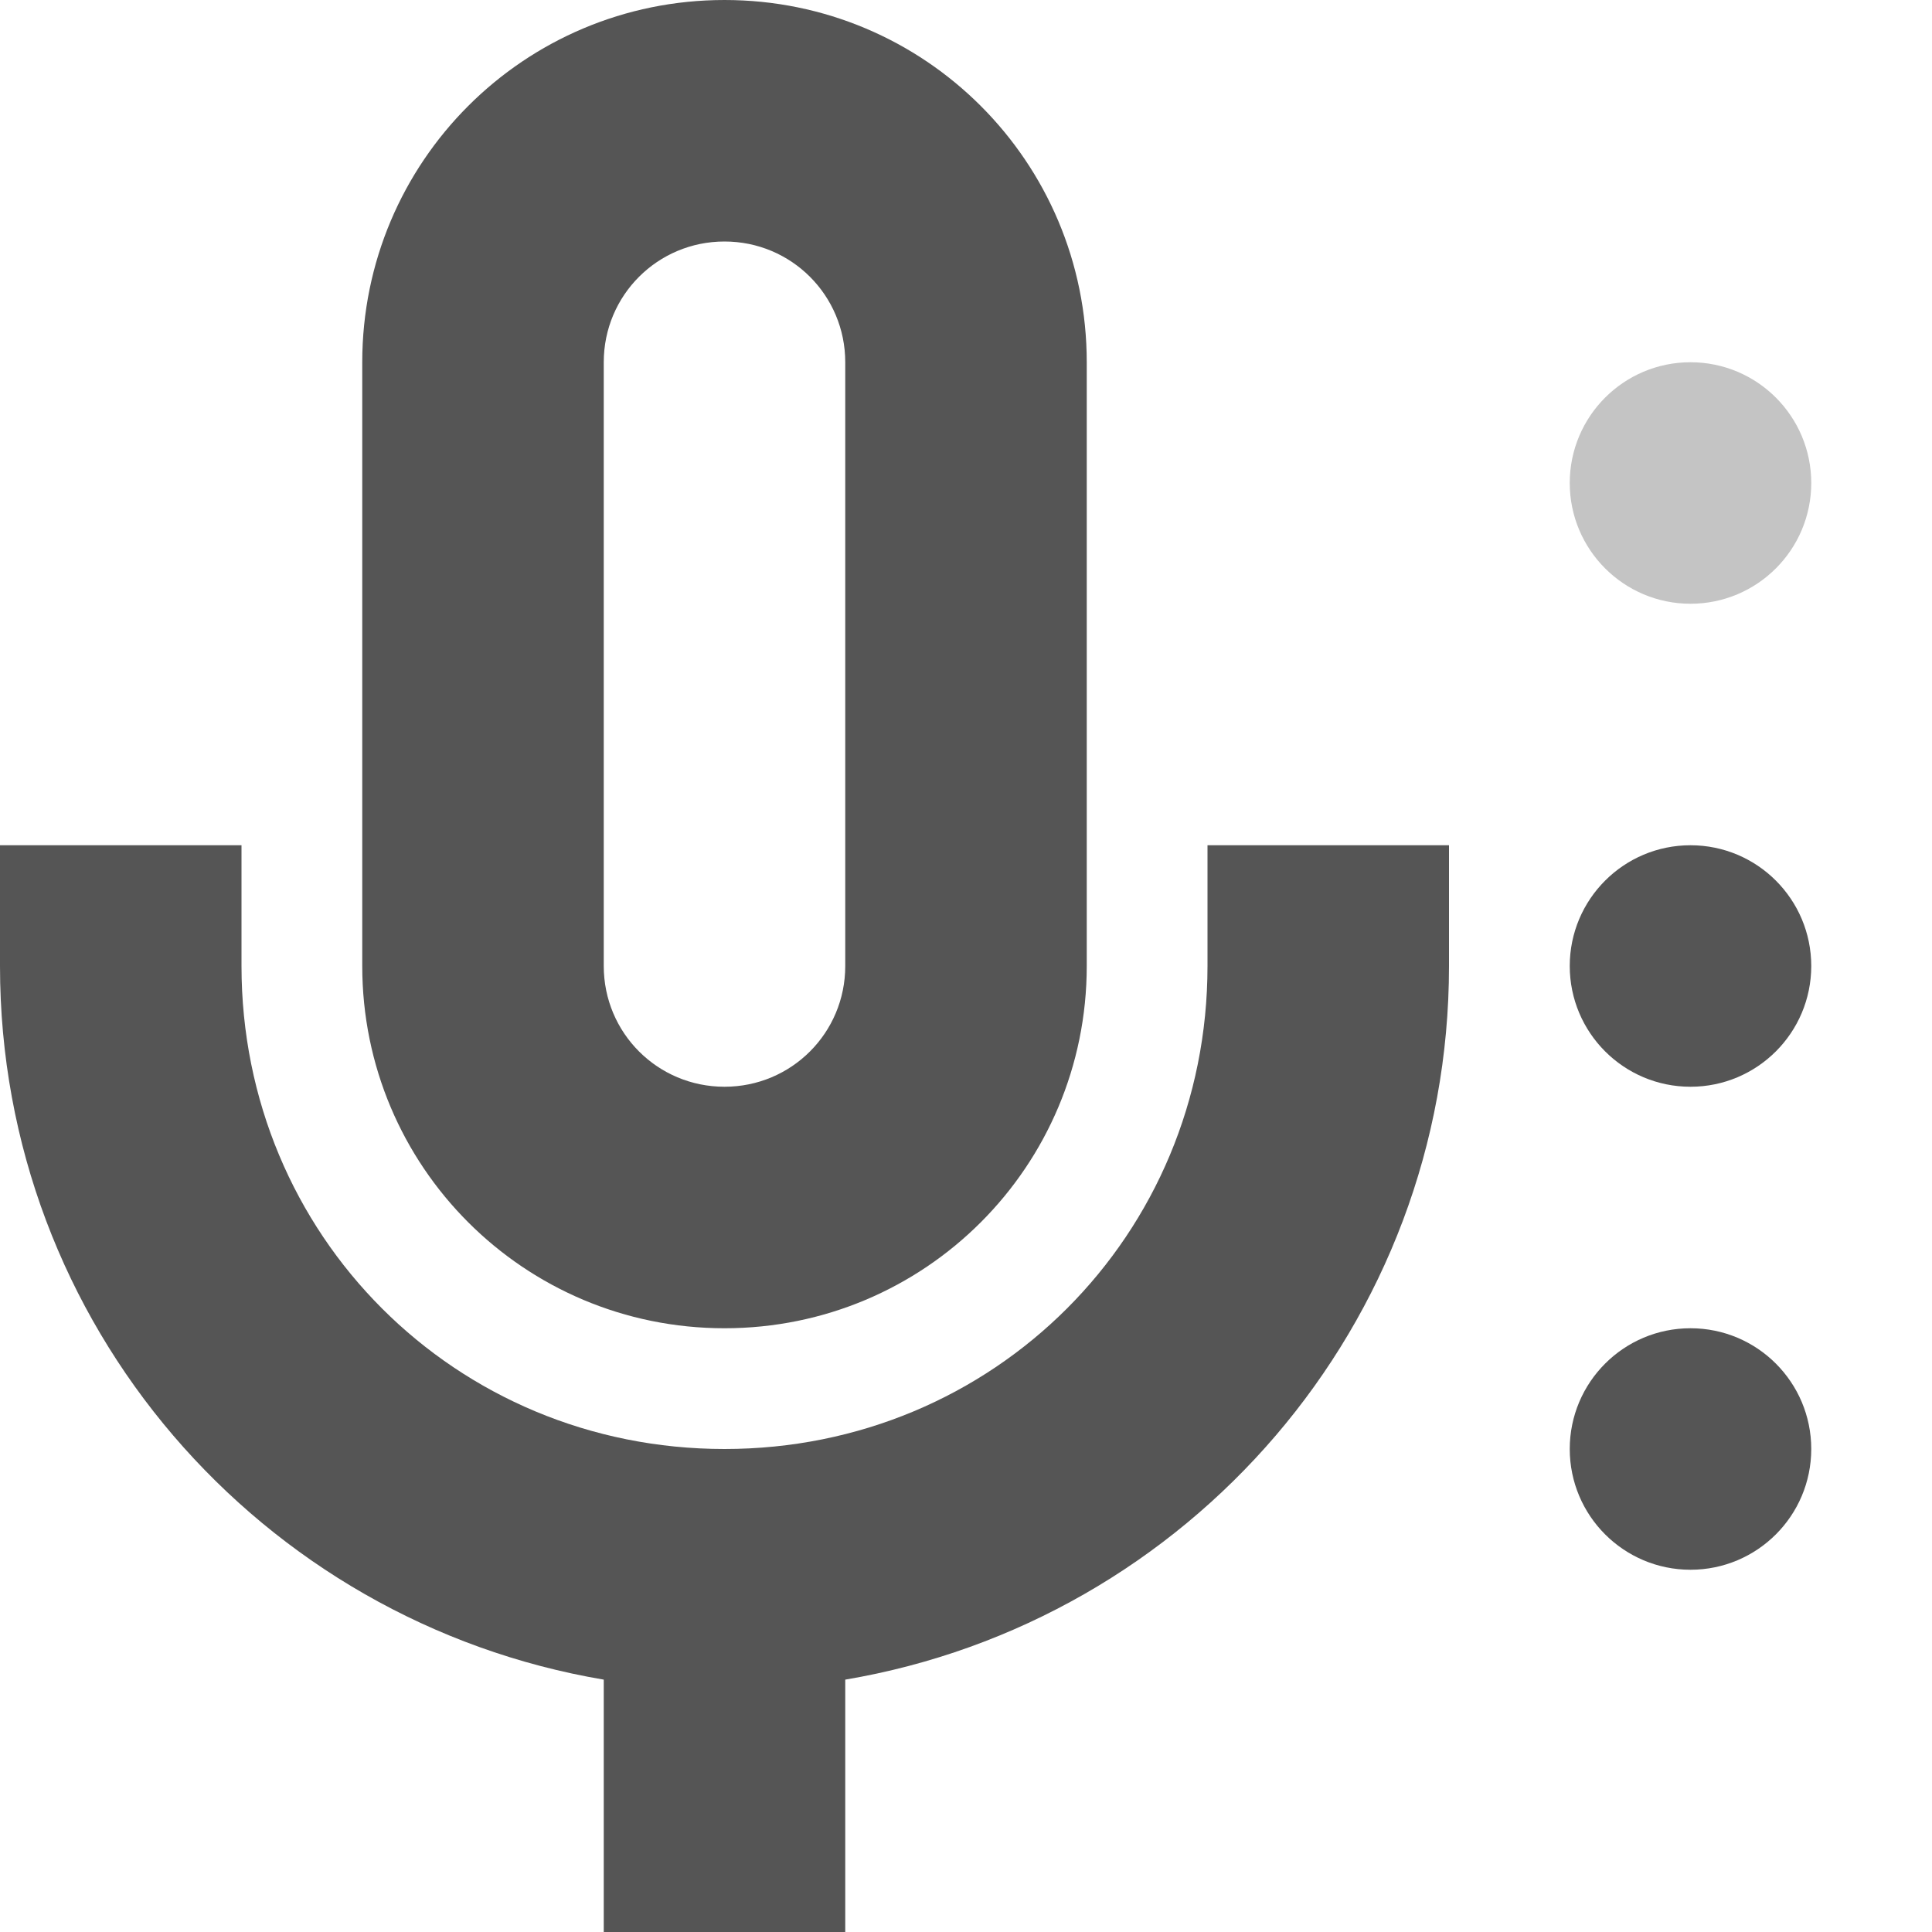
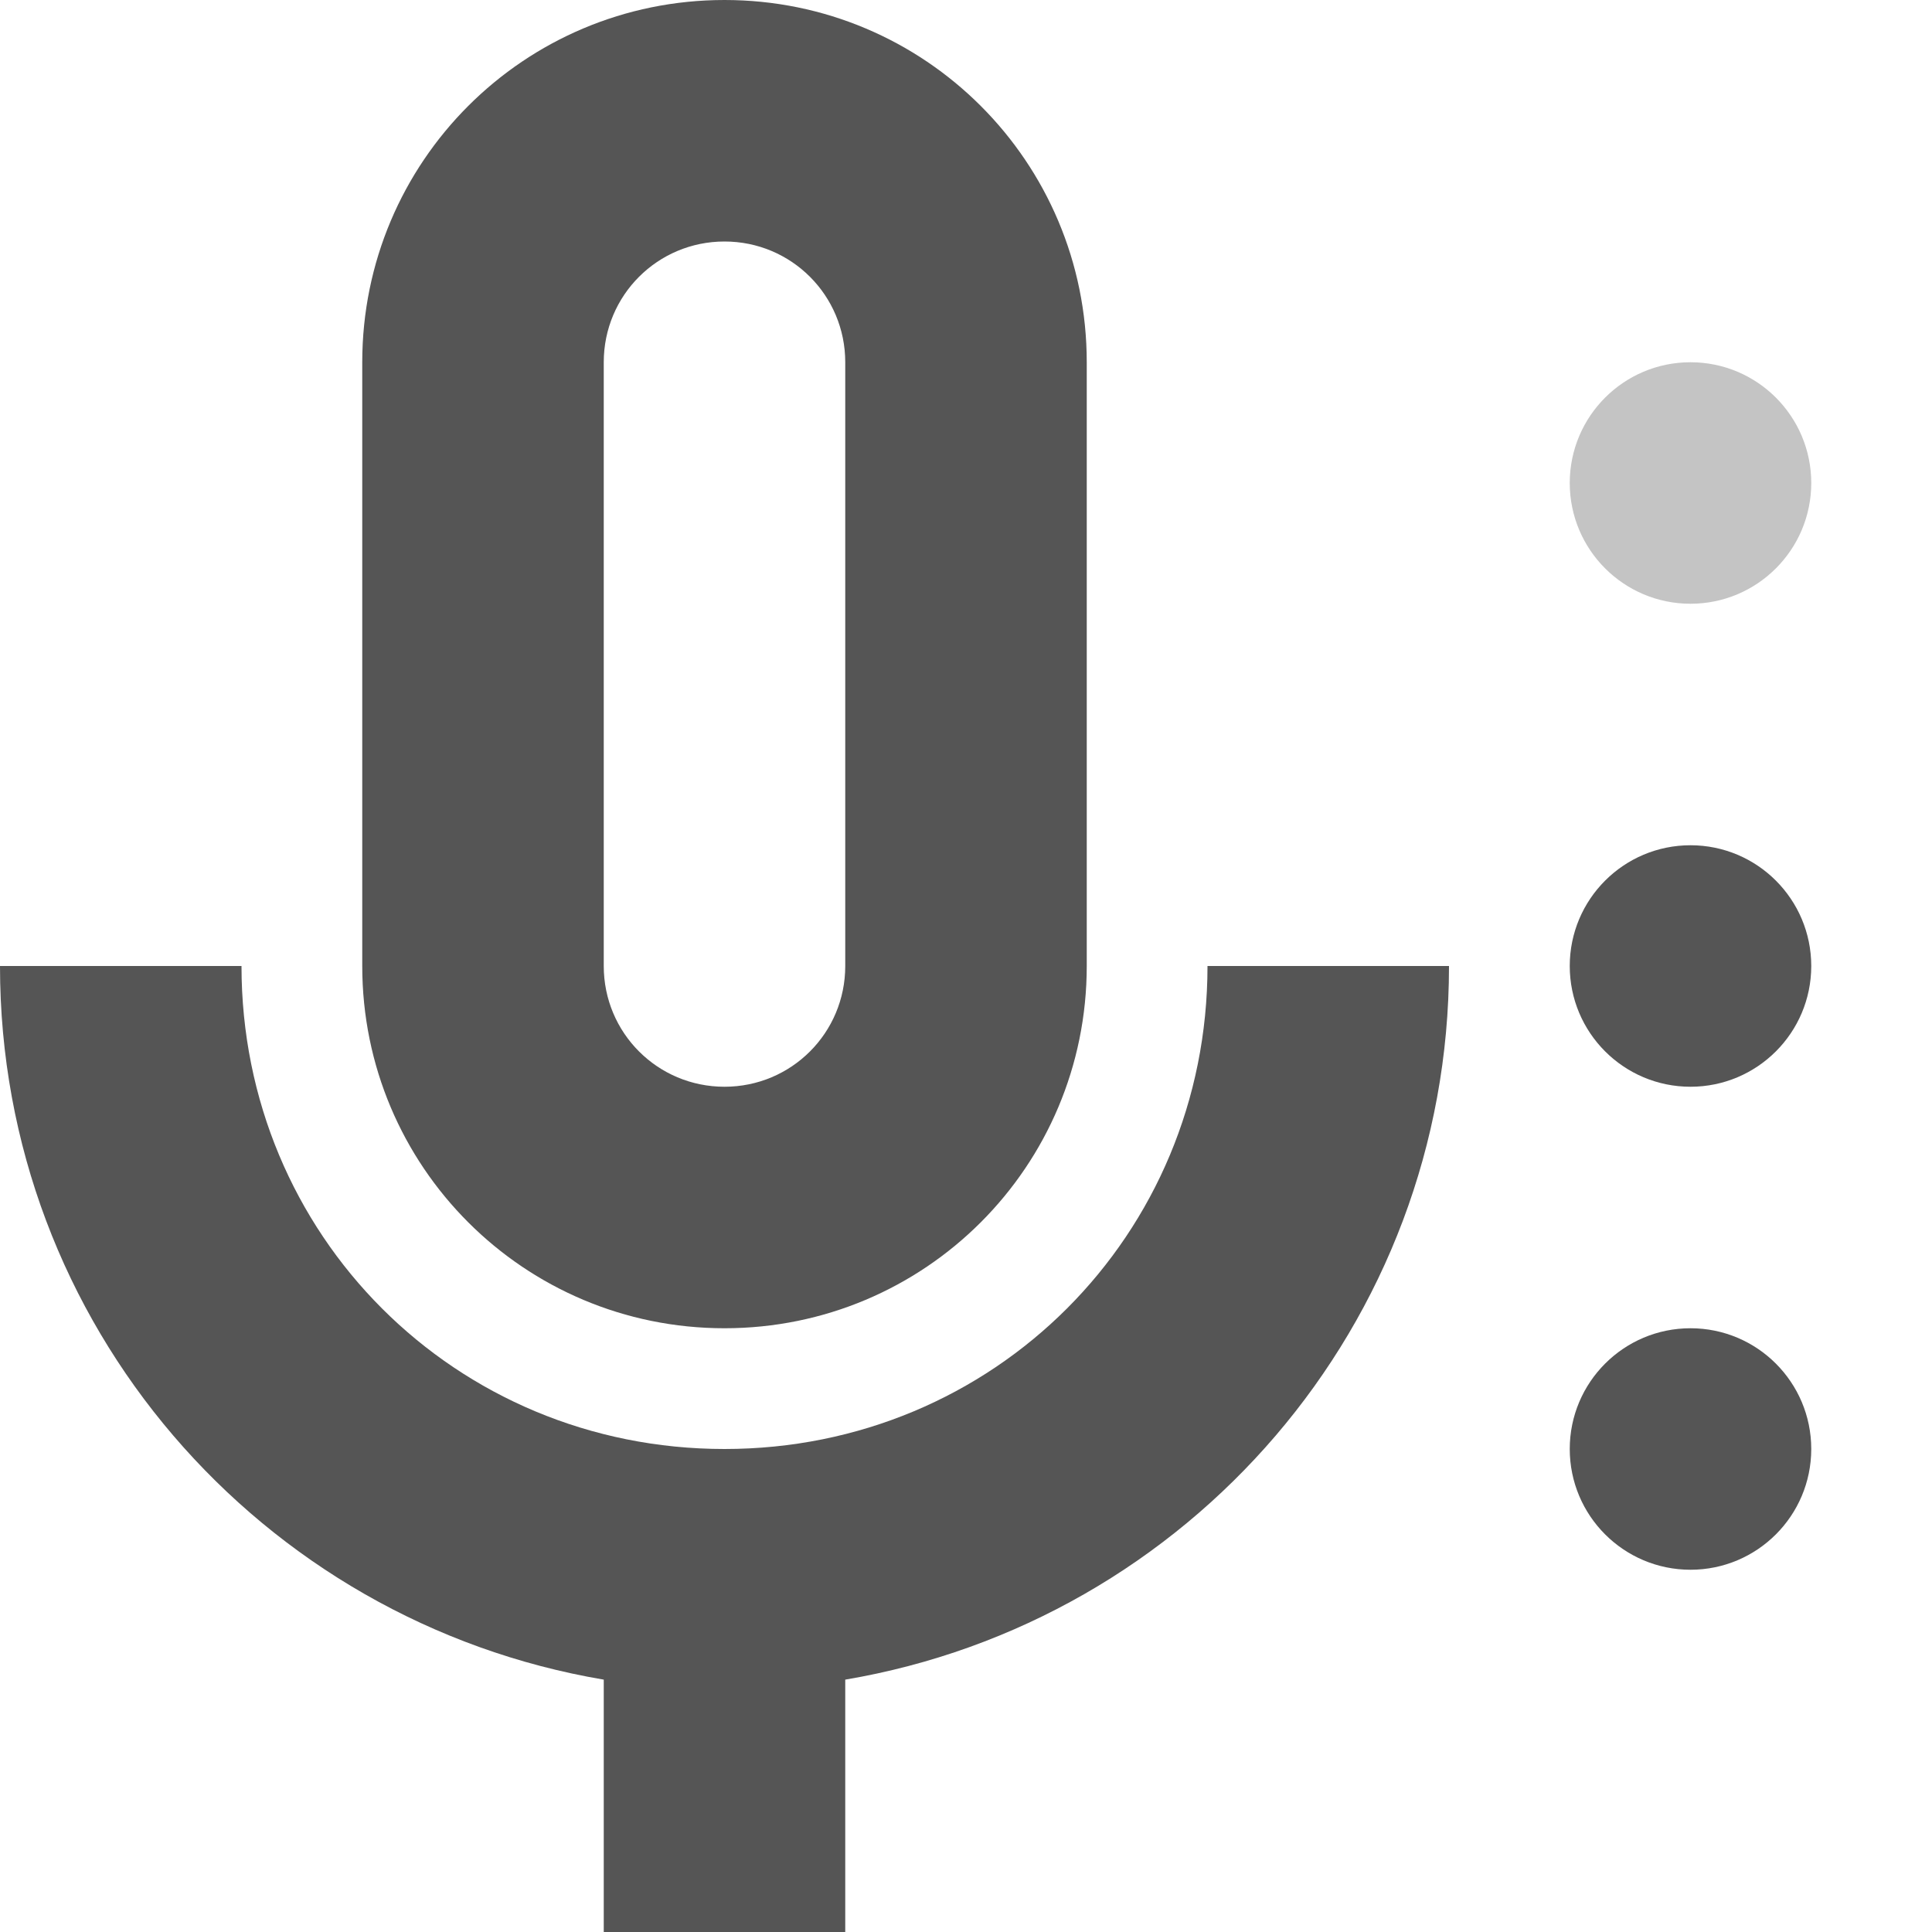
<svg xmlns="http://www.w3.org/2000/svg" width="16" height="16" version="1.1">
-   <path d="m6 0c-1.66 0-3 1.34-3 3v5c0 1.66 1.34 3 3 3s3-1.34 3-3v-5c0-1.66-1.34-3-3-3zm0 2c0.554 0 1 0.446 1 1v5c0 0.554-0.446 1-1 1s-1-0.446-1-1v-5c0-0.554 0.446-1 1-1zm-6 5v1c0 2.97 2.16 5.43 5 5.91v2.09h2v-2.09c2.84-0.48 5-2.94 5-5.91v-1h-2v1c0 2.23-1.77 4-4 4s-4-1.77-4-4v-1z" fill="#555555" />
  <circle cx="14" cy="4" r="1" fill="#555555" fill-rule="evenodd" opacity=".35" stop-color="#000000" stroke-linecap="round" stroke-linejoin="round" stroke-width="2" style="paint-order:stroke fill markers" />
  <circle cx="14" cy="8" r="1" fill="#555555" fill-rule="evenodd" stop-color="#000000" stroke-linecap="round" stroke-linejoin="round" stroke-width="2" style="paint-order:stroke fill markers" />
  <circle cx="14" cy="12" r="1" fill="#555555" fill-rule="evenodd" stop-color="#000000" stroke-linecap="round" stroke-linejoin="round" stroke-width="2" style="paint-order:stroke fill markers" />
+   <path d="m6 0c-1.66 0-3 1.34-3 3v5c0 1.66 1.34 3 3 3s3-1.34 3-3v-5c0-1.66-1.34-3-3-3zm0 2c0.554 0 1 0.446 1 1v5c0 0.554-0.446 1-1 1s-1-0.446-1-1v-5c0-0.554 0.446-1 1-1zm-6 6c0 2.97 2.16 5.43 5 5.91v2.09h2v-2.09c2.84-0.48 5-2.94 5-5.91h-2c0 2.23-1.77 4-4 4s-4-1.77-4-4z" fill="#555555" />
</svg>
